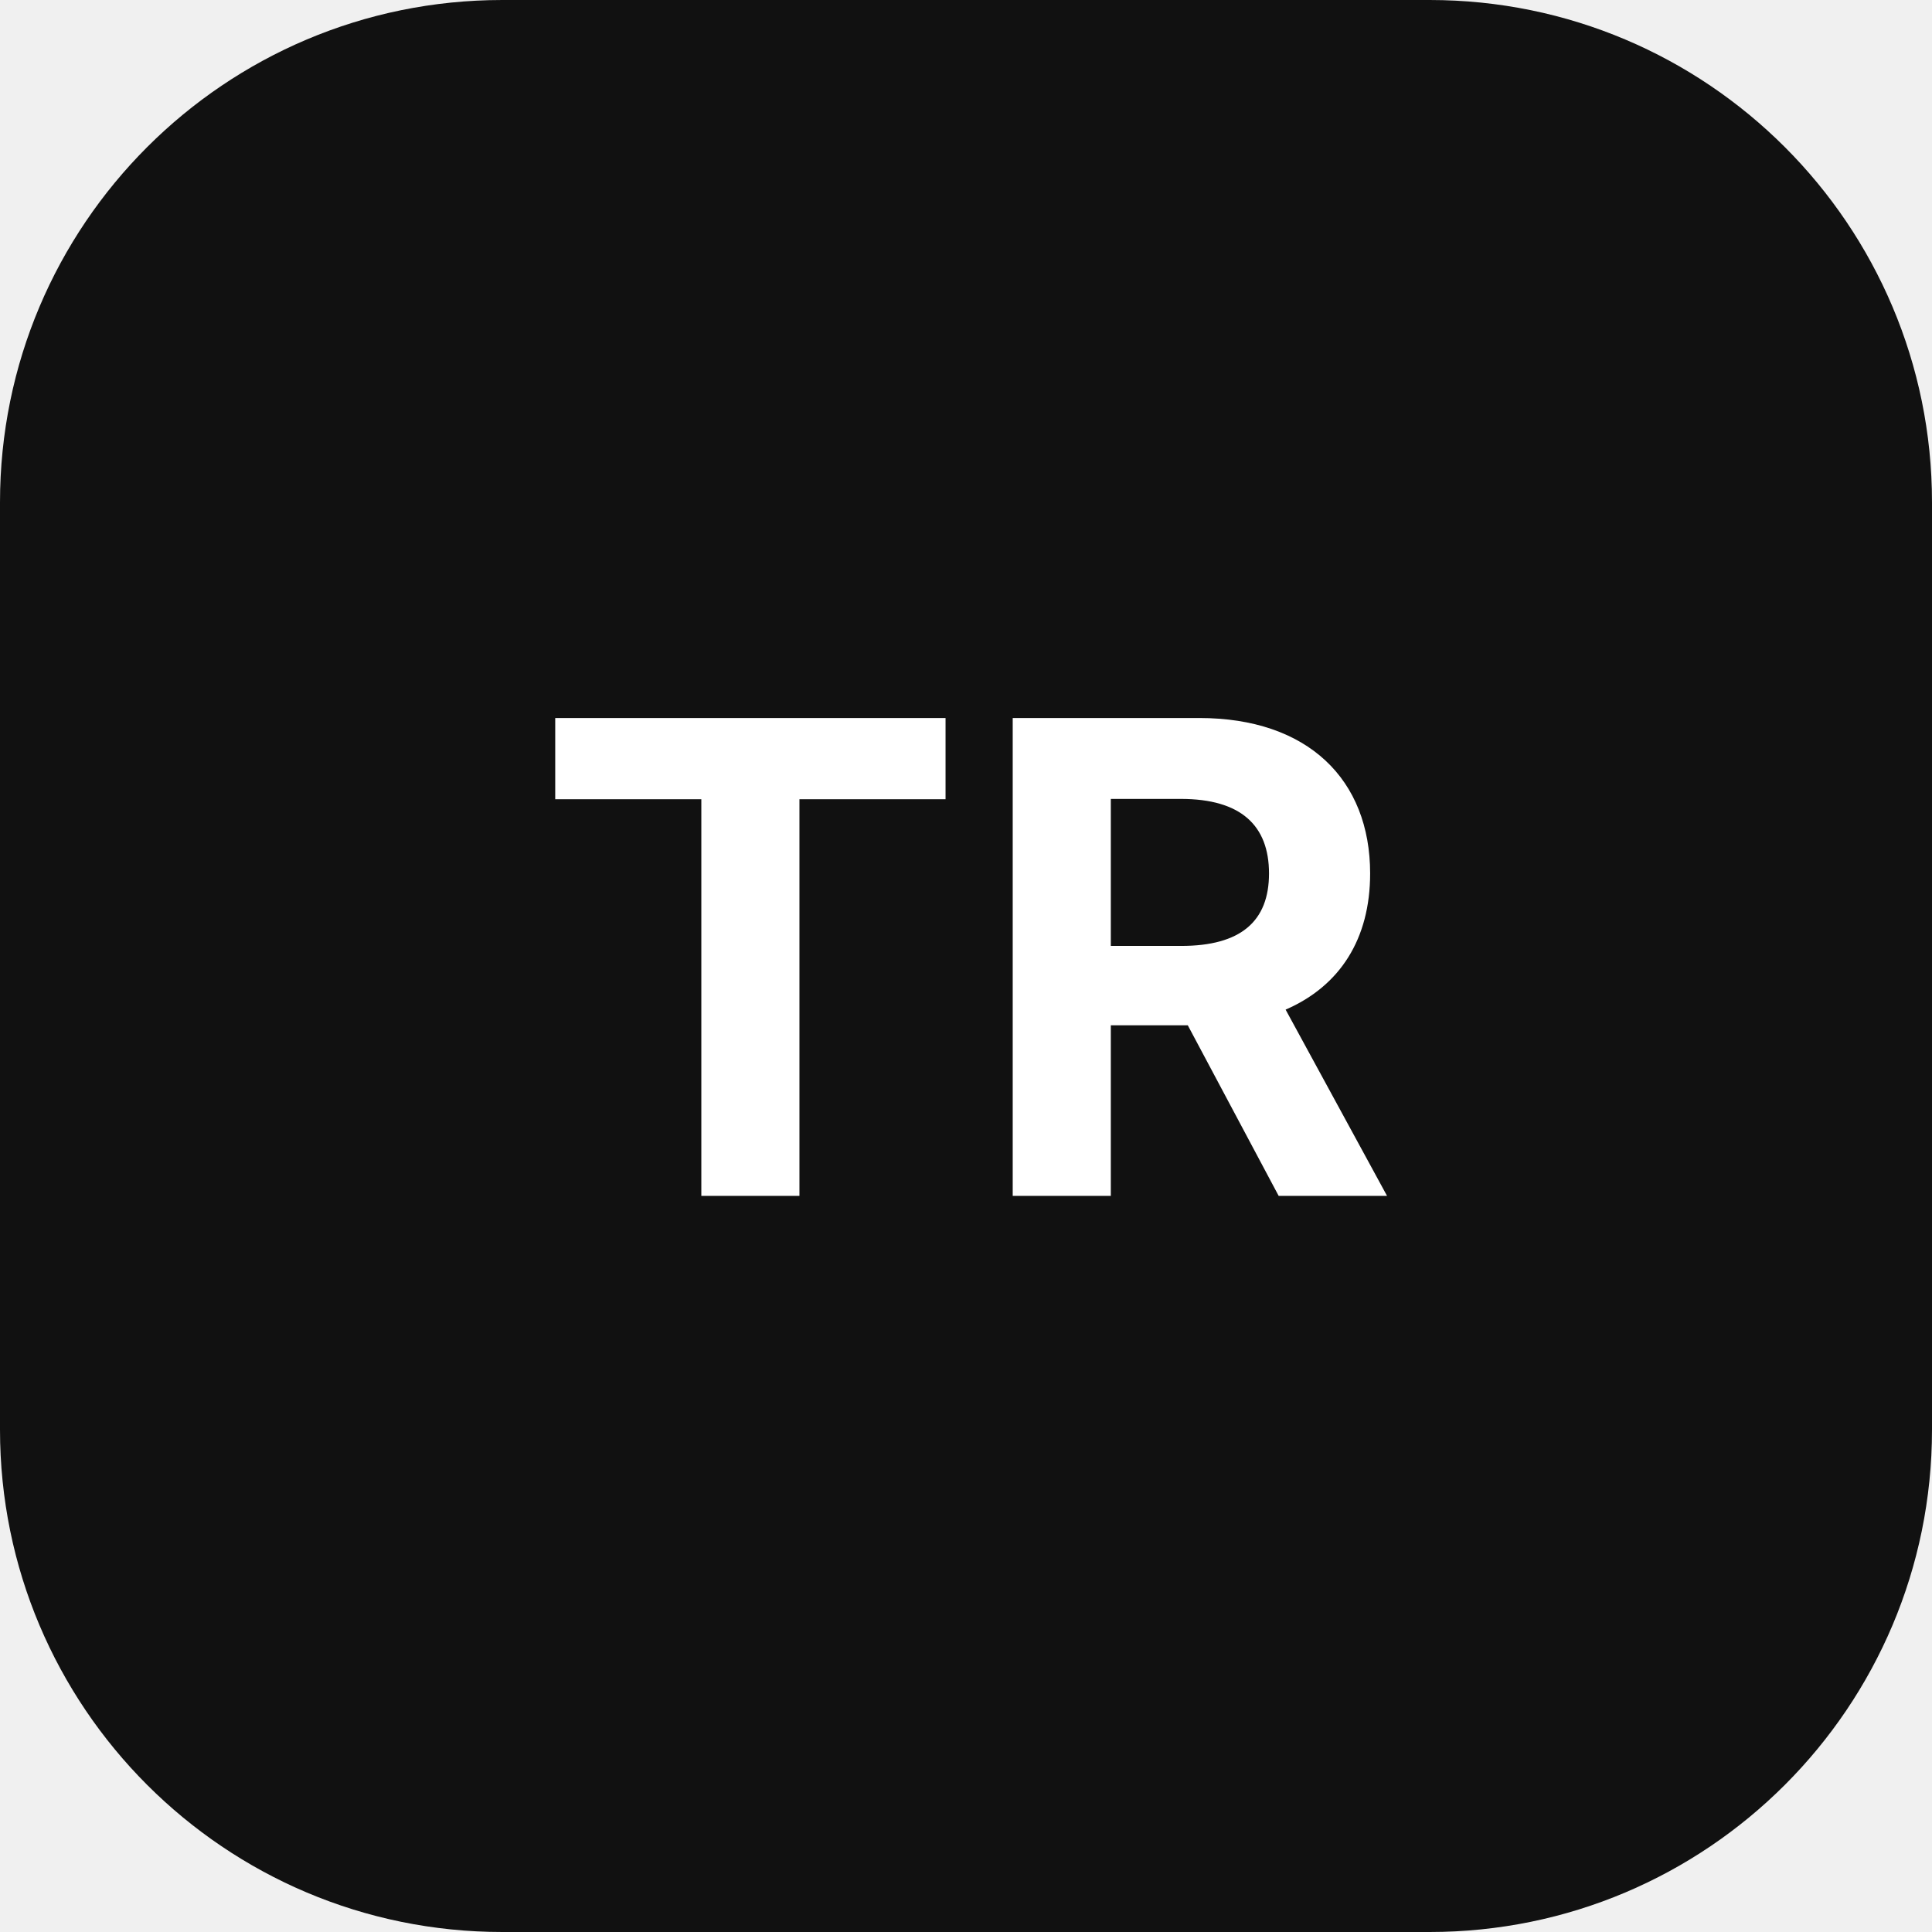
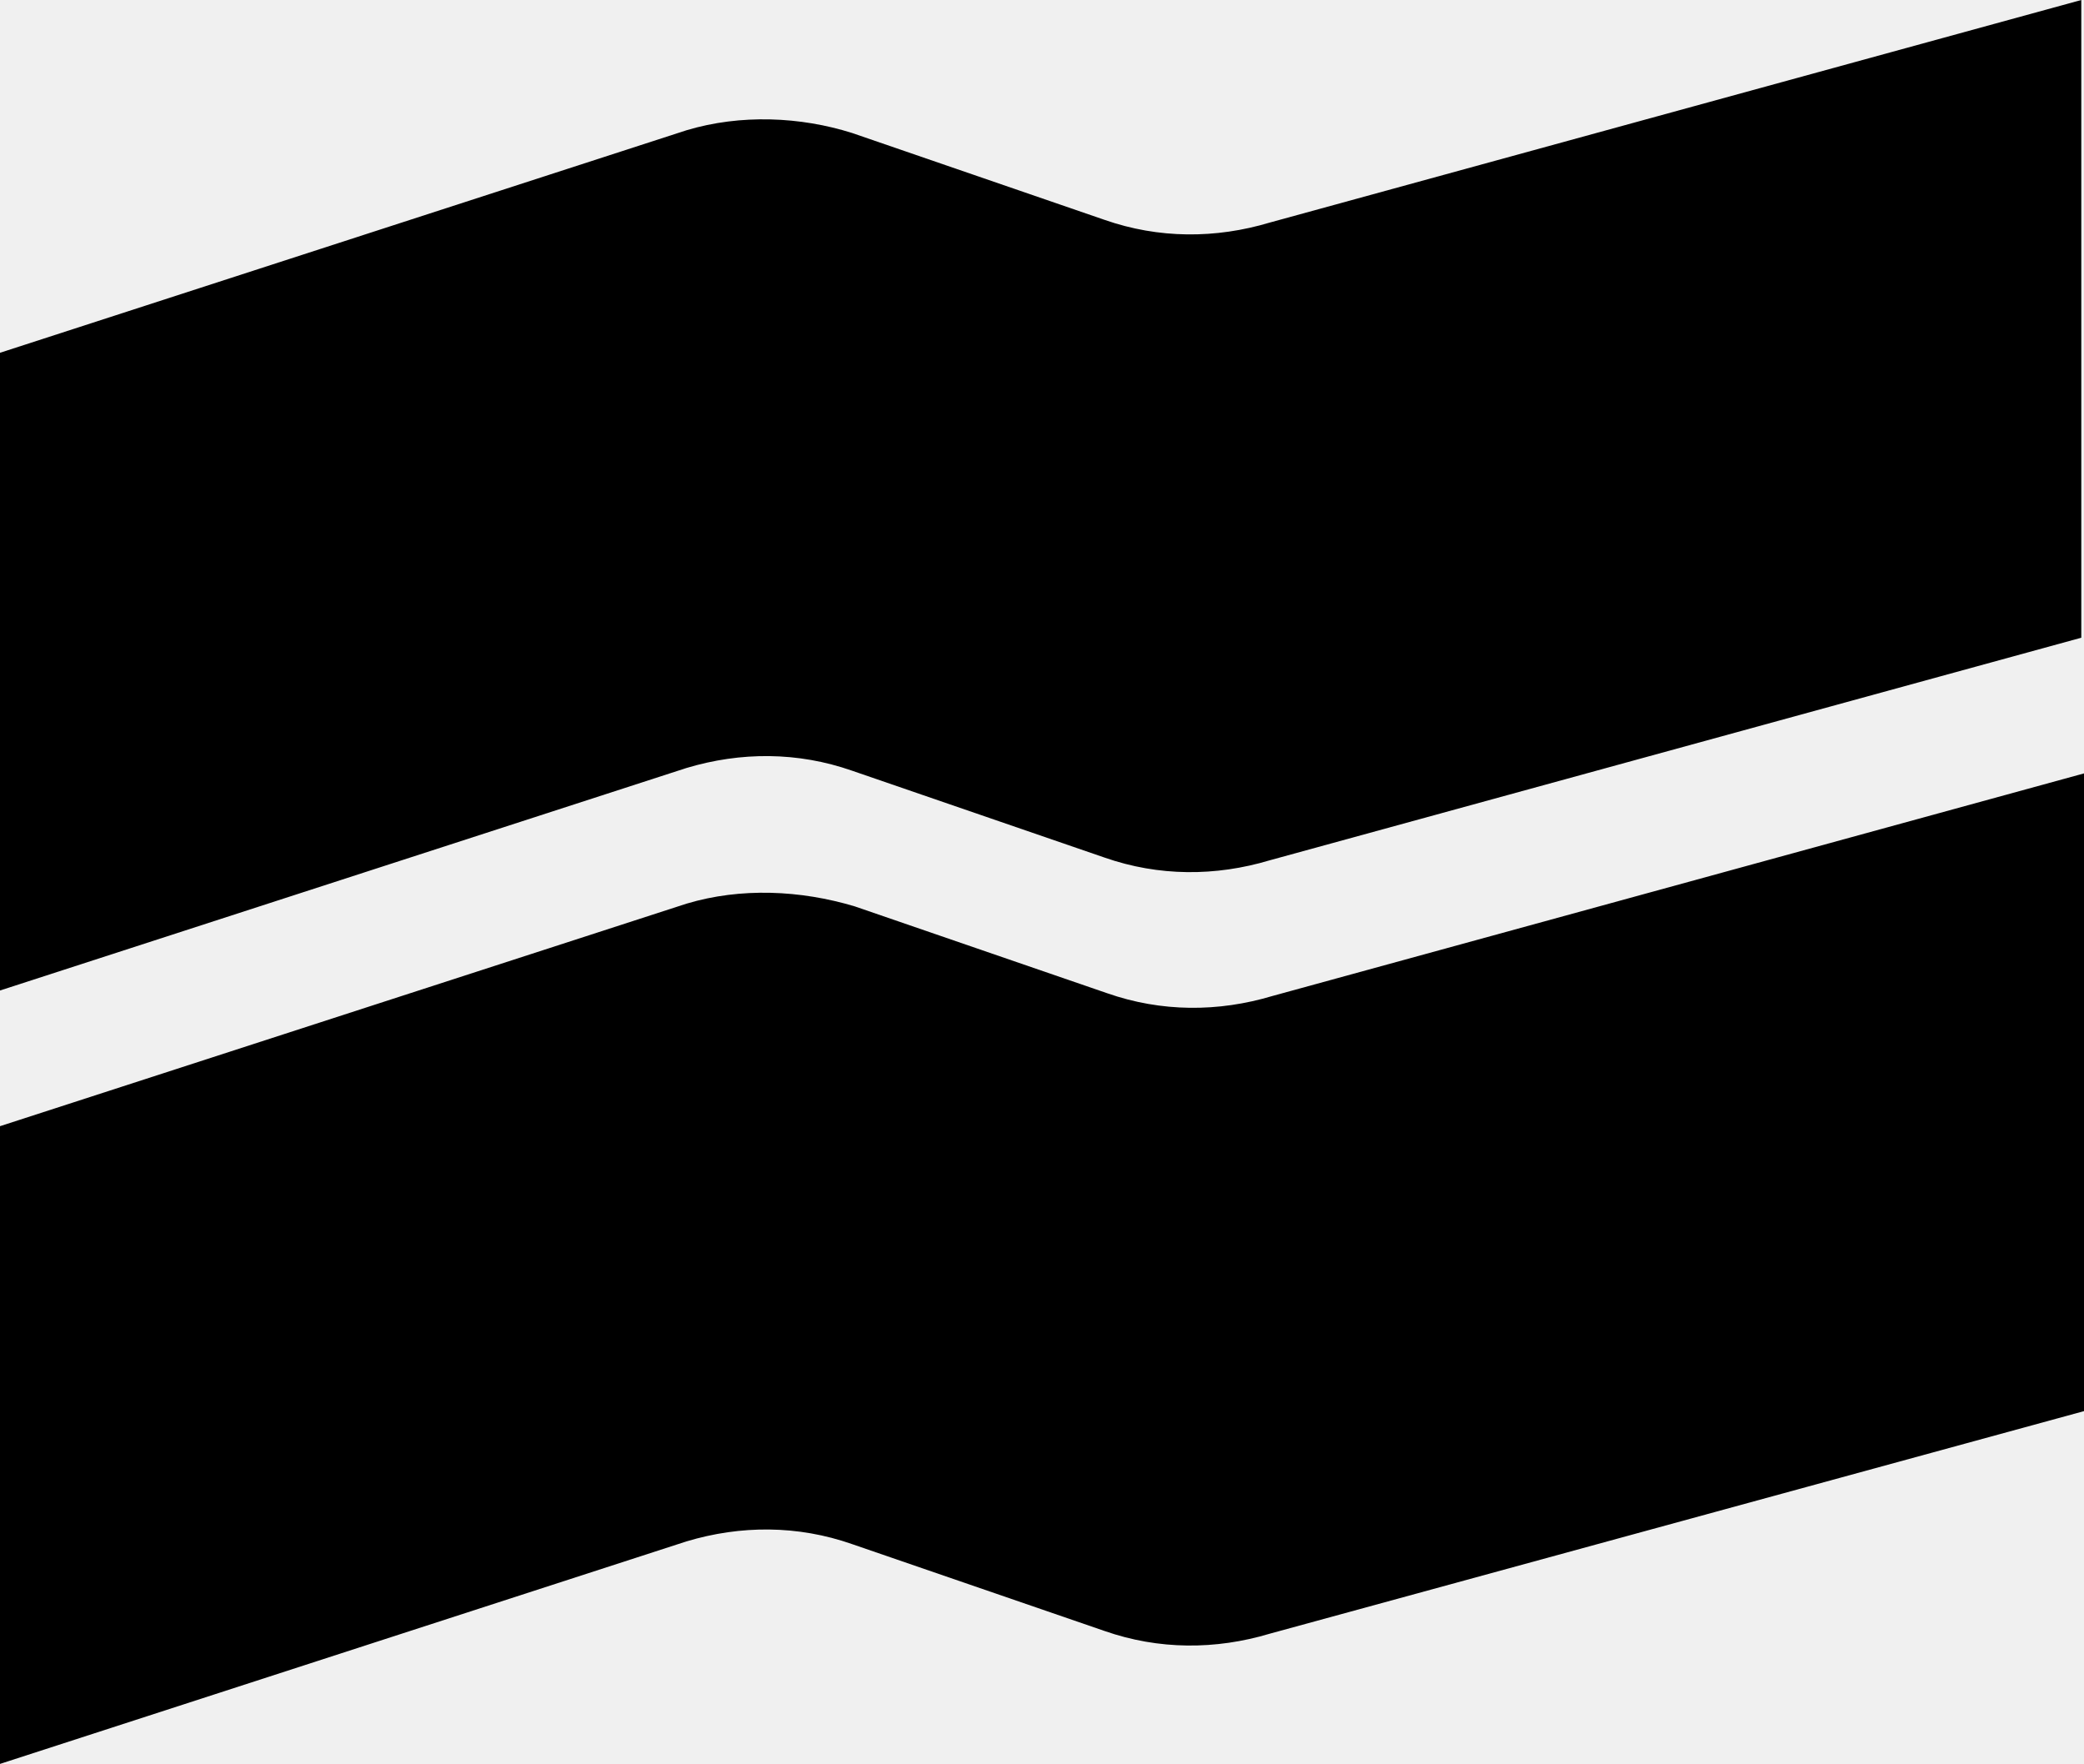
- <svg xmlns="http://www.w3.org/2000/svg" viewBox="0 0 100 100" role="img" aria-label="trade-republic">
-   <rect width="100" height="100" rx="26" fill="#111111" />
-   <text x="50" y="50" dy="0.35em" text-anchor="middle" font-family="Inter, system-ui, sans-serif" font-weight="700" font-size="34" fill="#ffffff">TR</text>
+ <svg xmlns="http://www.w3.org/2000/svg" version="1.1" id="Layer_1" x="0px" y="0px" viewBox="0 0 76.8 65" style="enable-background:new 0 0 76.8 65;" xml:space="preserve">
+   <style type="text/css">
+   .st0{fill-rule:evenodd;clip-rule:evenodd;}
+  </style>
+   <path class="st0" d="M25.3,4.8L0,13v23.5l25.3-8.2c2-0.6,4.1-0.6,6.1,0.1l9.3,3.2c2,0.7,4.1,0.7,6.1,0.1l29.9-8.2V0L46.8,8.2  c-2,0.6-4.1,0.6-6.1-0.1l-9.3-3.2C29.5,4.3,27.3,4.2,25.3,4.8z M25.3,33.3L0,41.5V65l25.3-8.2c2-0.6,4.1-0.6,6.1,0.1l9.3,3.2  c2,0.7,4.1,0.7,6.1,0.1L76.8,52V28.5l-29.9,8.2c-2,0.6-4.1,0.6-6.1-0.1l-9.3-3.2C29.5,32.8,27.3,32.7,25.3,33.3z">
+  </path>
</svg>
